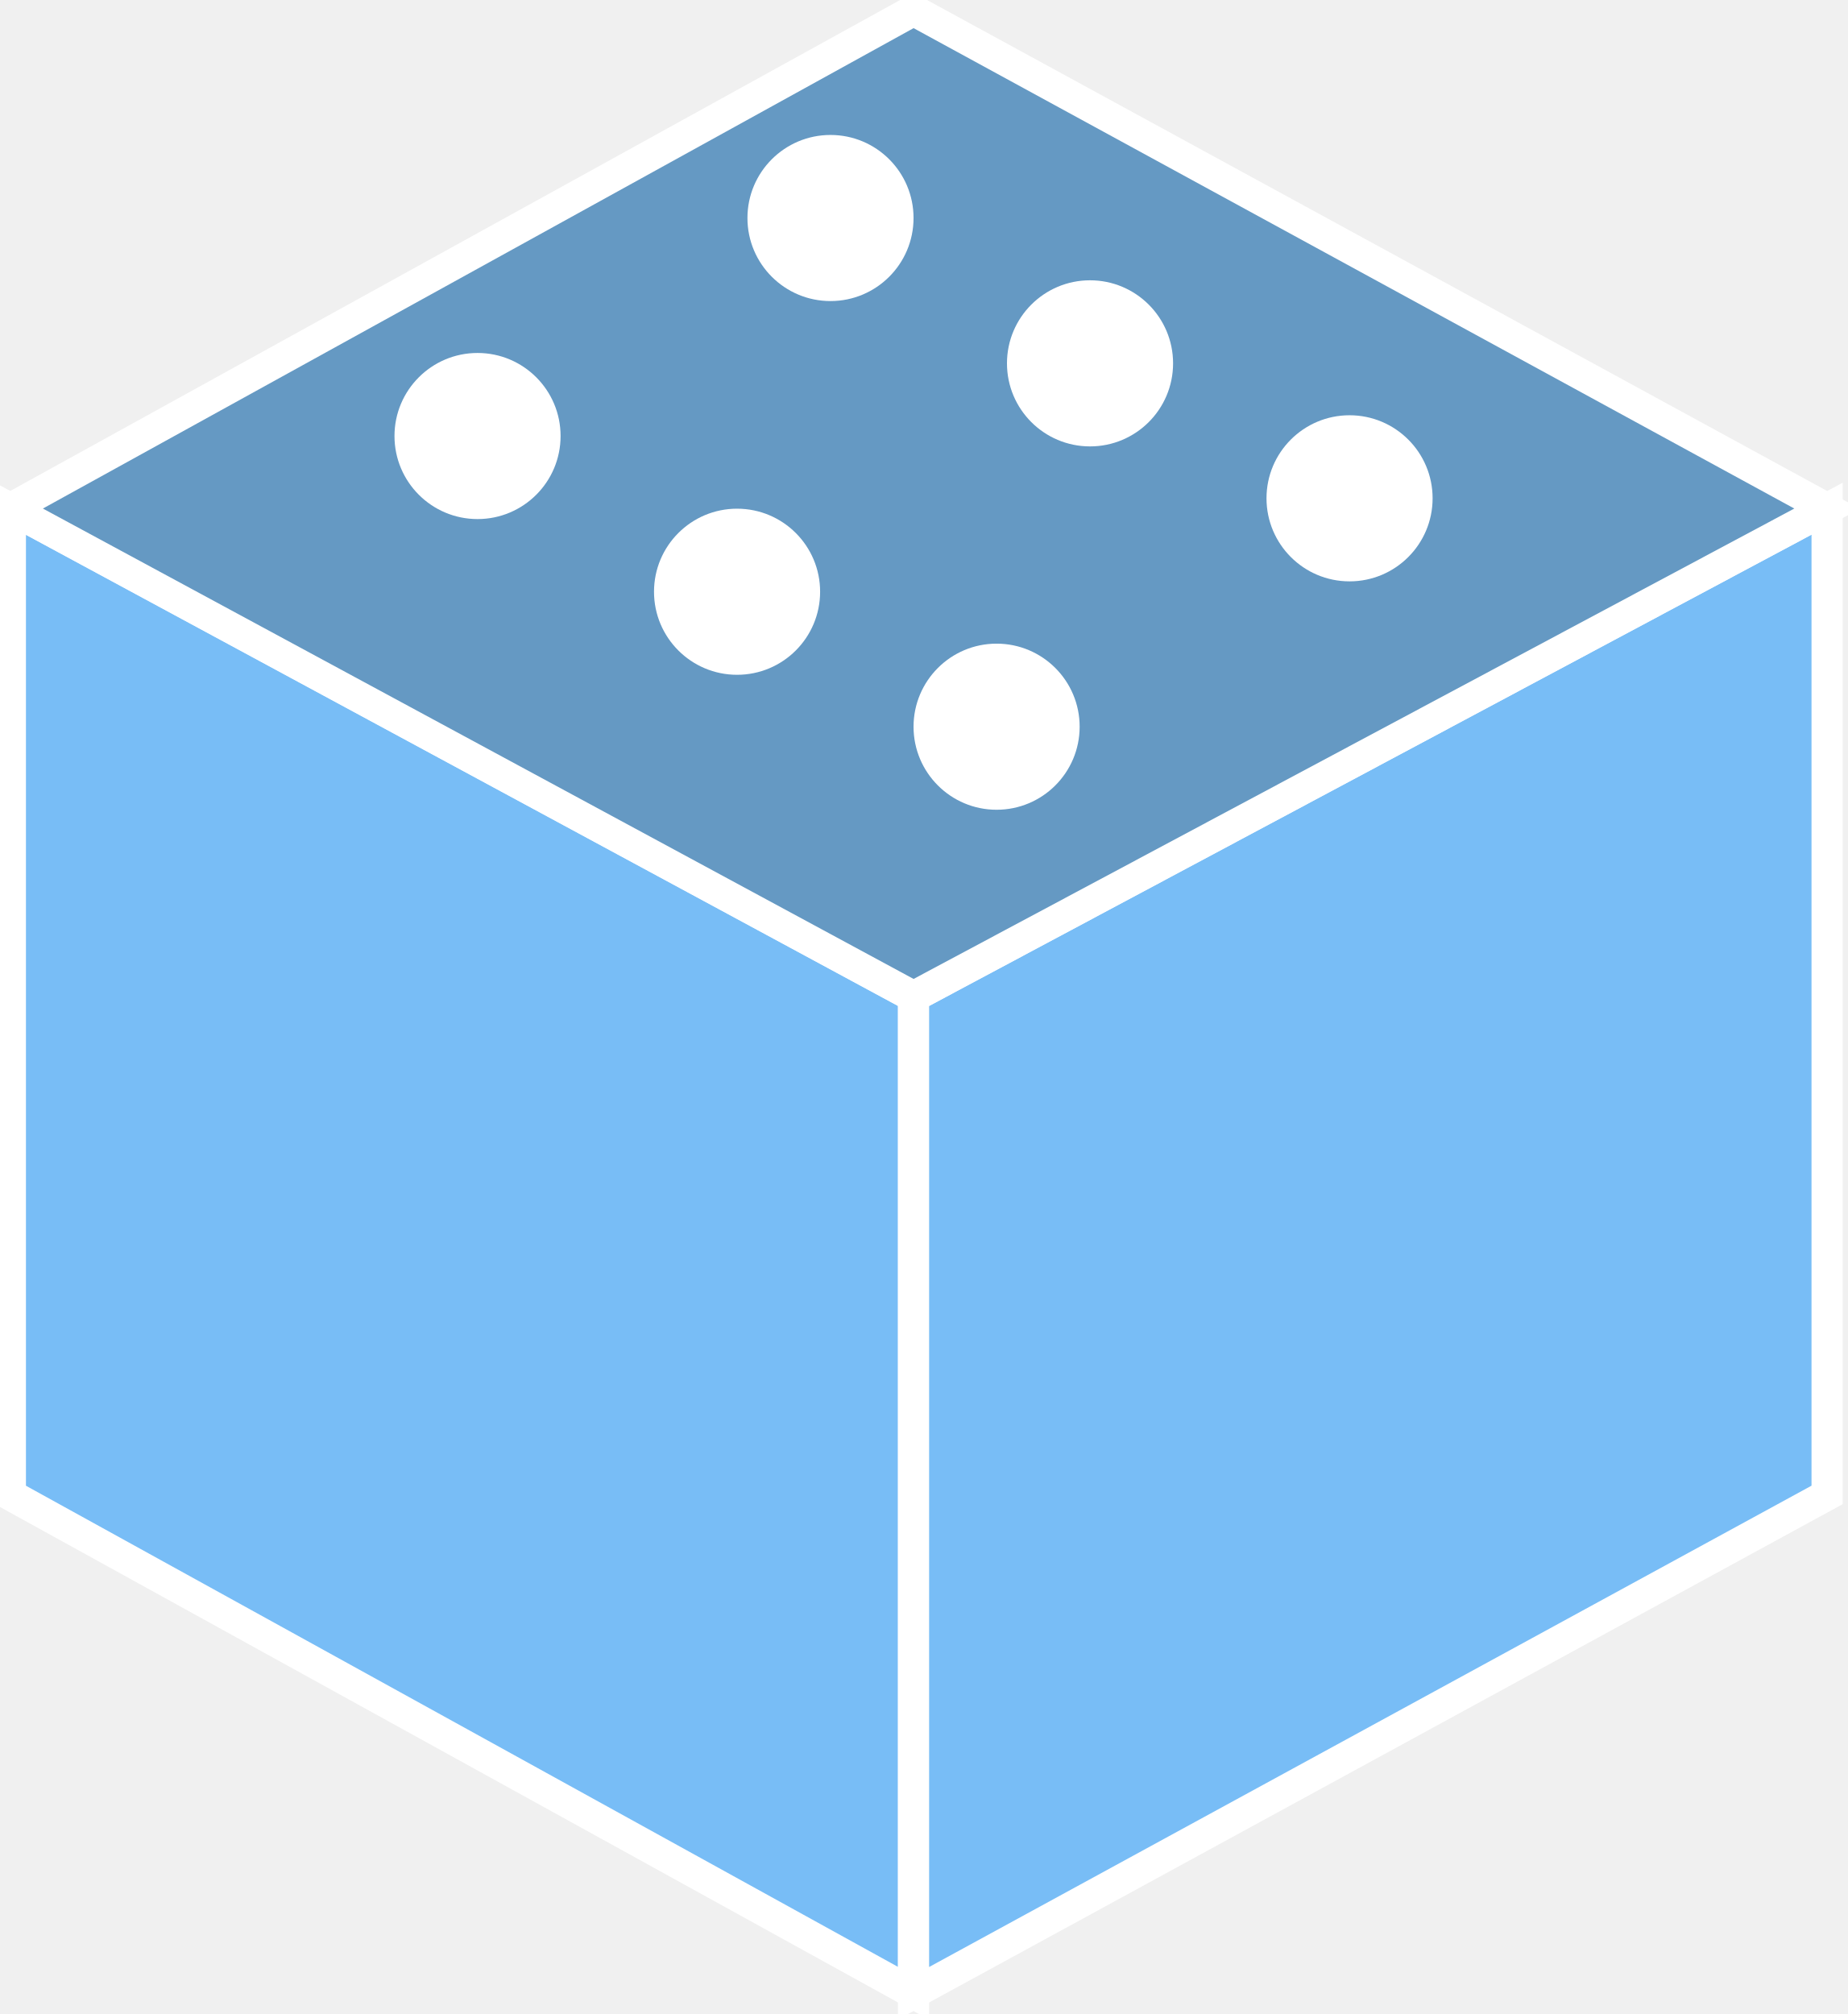
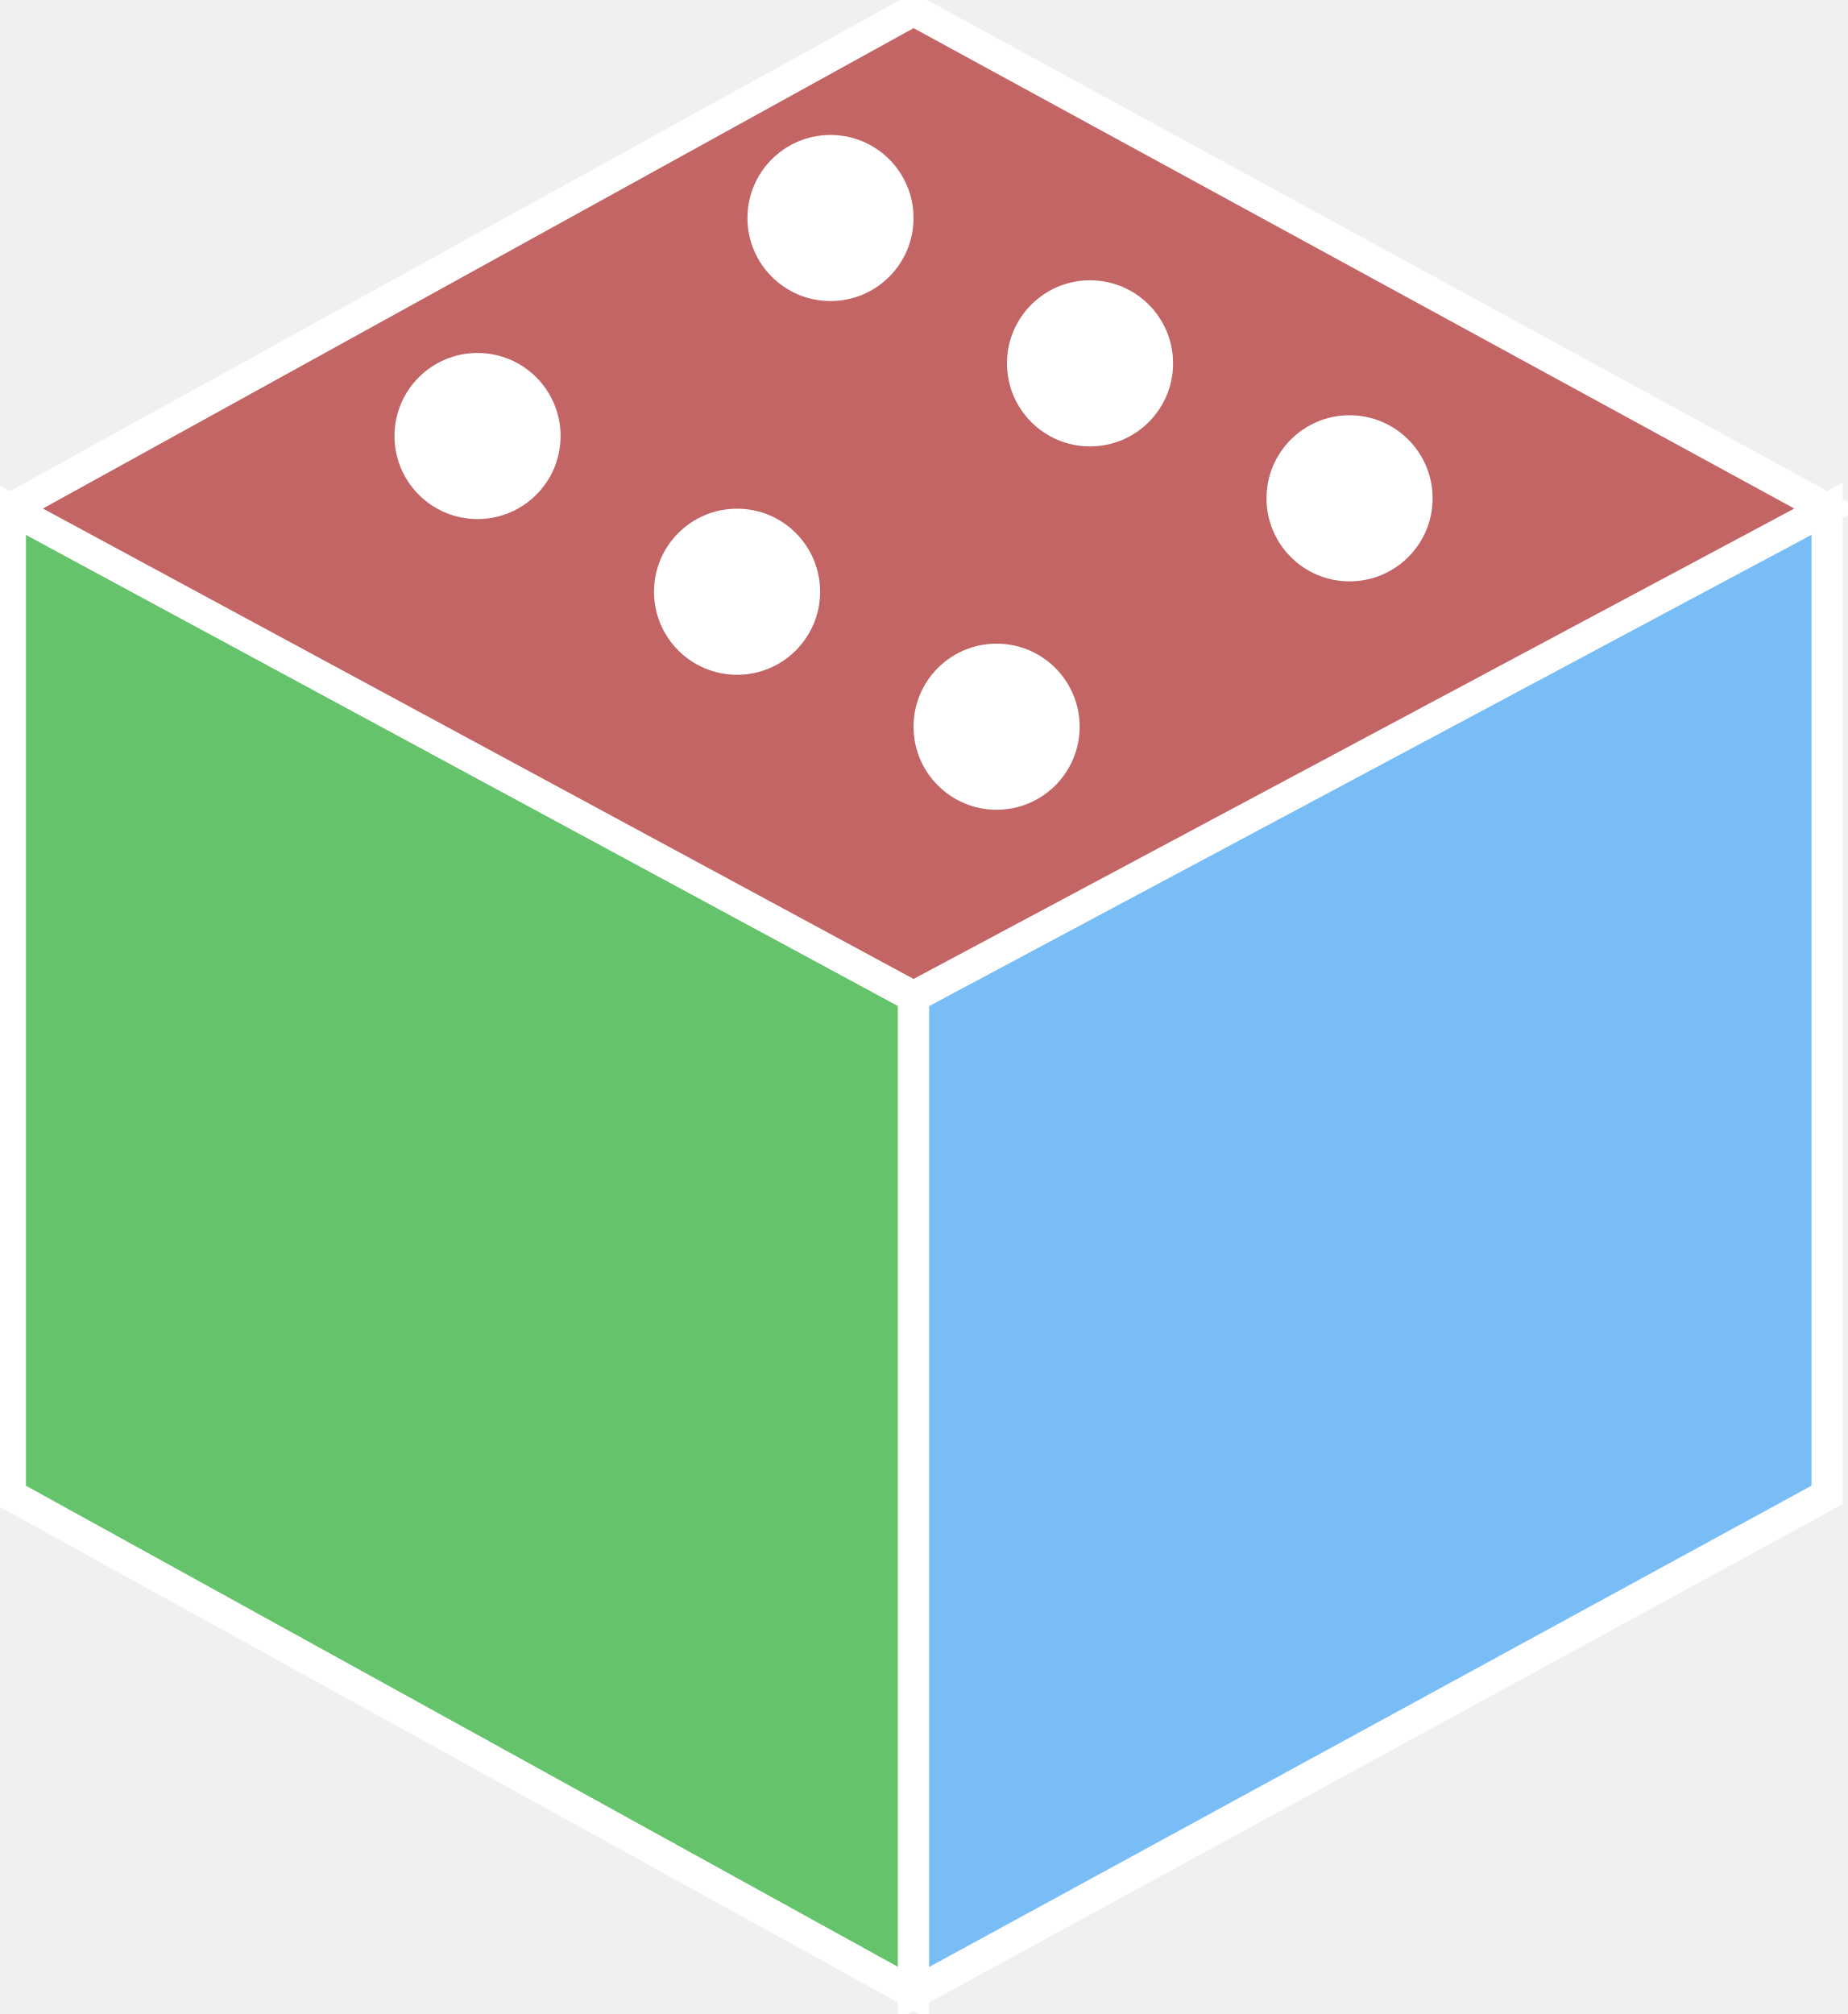
<svg xmlns="http://www.w3.org/2000/svg" width="178" height="194">
  <g>
    <g stroke="white" stroke-width="3">
-       <polygon points="88,192 1,144 1,49 88,96" fill="#78bdf6" />
-       <polygon points="88,192 176,144 176,49 88,96" fill="#78bdf6" />
-       <polygon points="176,49 88,1 1,49 88,96" fill="#6599c3" />
+       <polygon points="88,192 1,144 1,49 88,96" fill="#65C36B" />
+       <polygon points="88,192 176,144 176,49 88,96" fill="#78BDF6" />
+       <polygon points="176,49 88,1 1,49 88,96" fill="#C36565" />
    </g>
    <circle cx="46" cy="42" r="8" fill="white" />
    <circle cx="71" cy="57" r="8" fill="white" />
    <circle cx="96" cy="70" r="8" fill="white" />
    <circle cx="80" cy="21" r="8" fill="white" />
    <circle cx="105" cy="35" r="8" fill="white" />
    <circle cx="130" cy="48" r="8" fill="white" />
  </g>
</svg>
